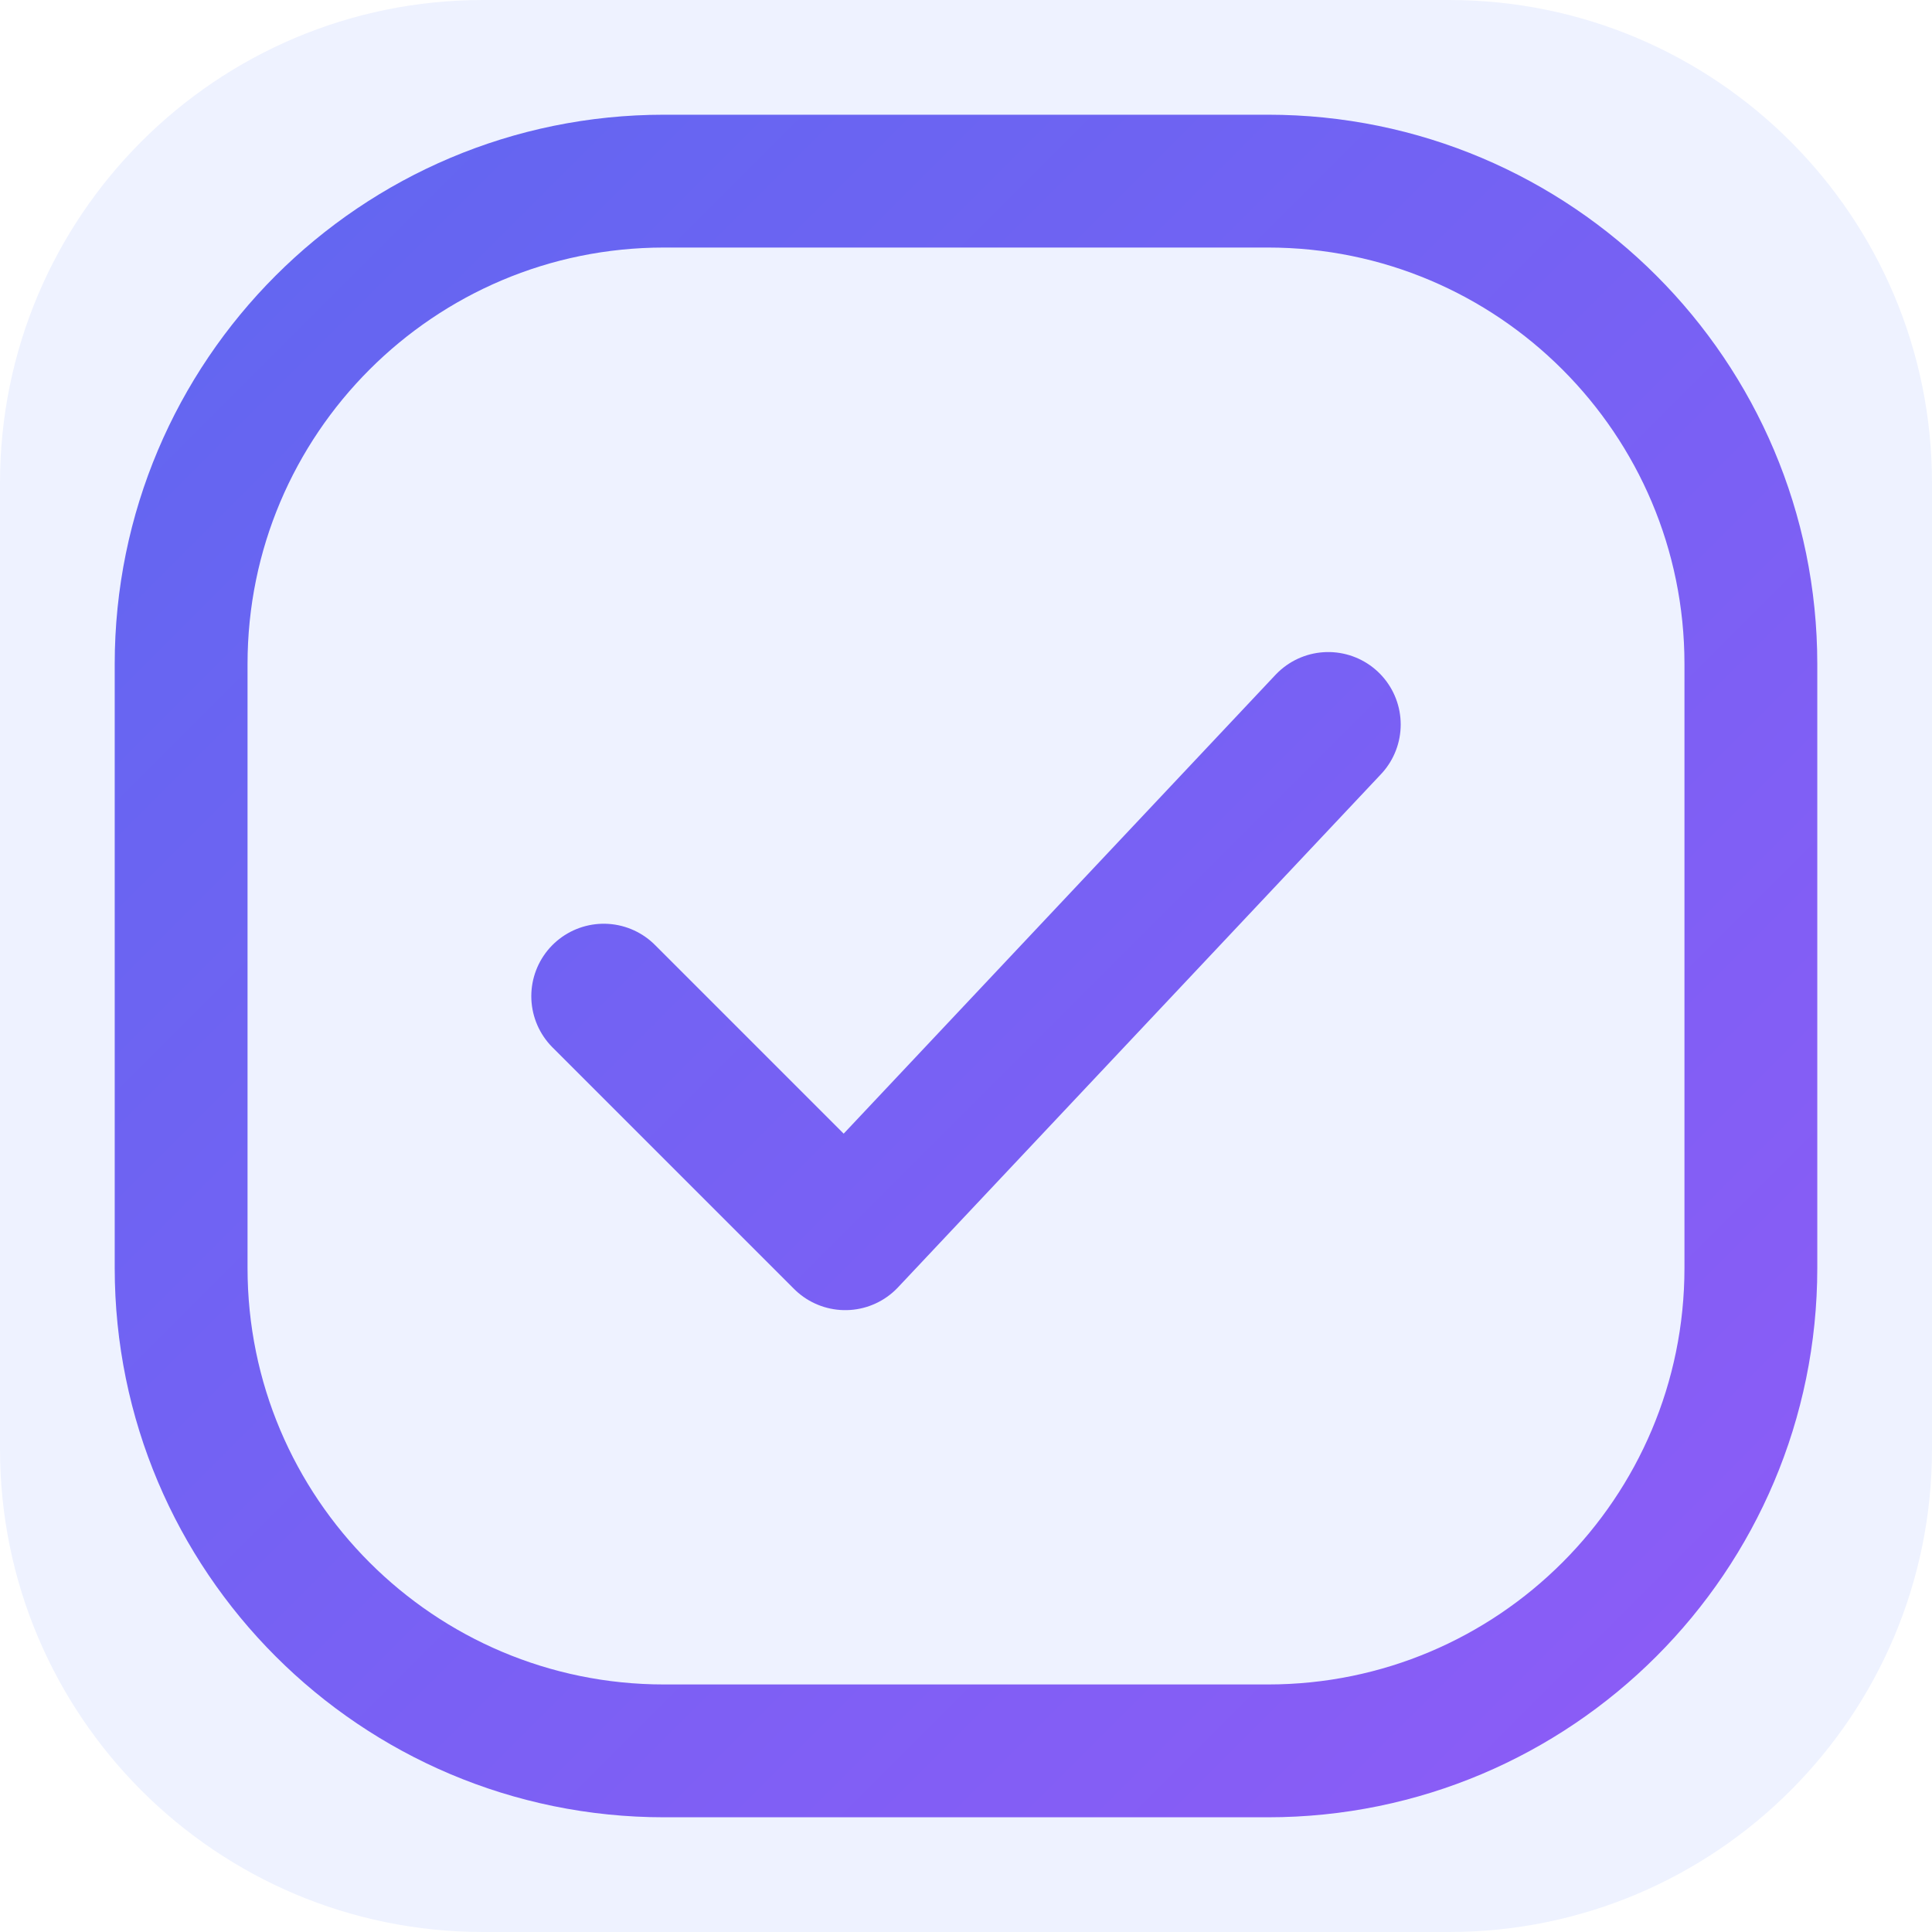
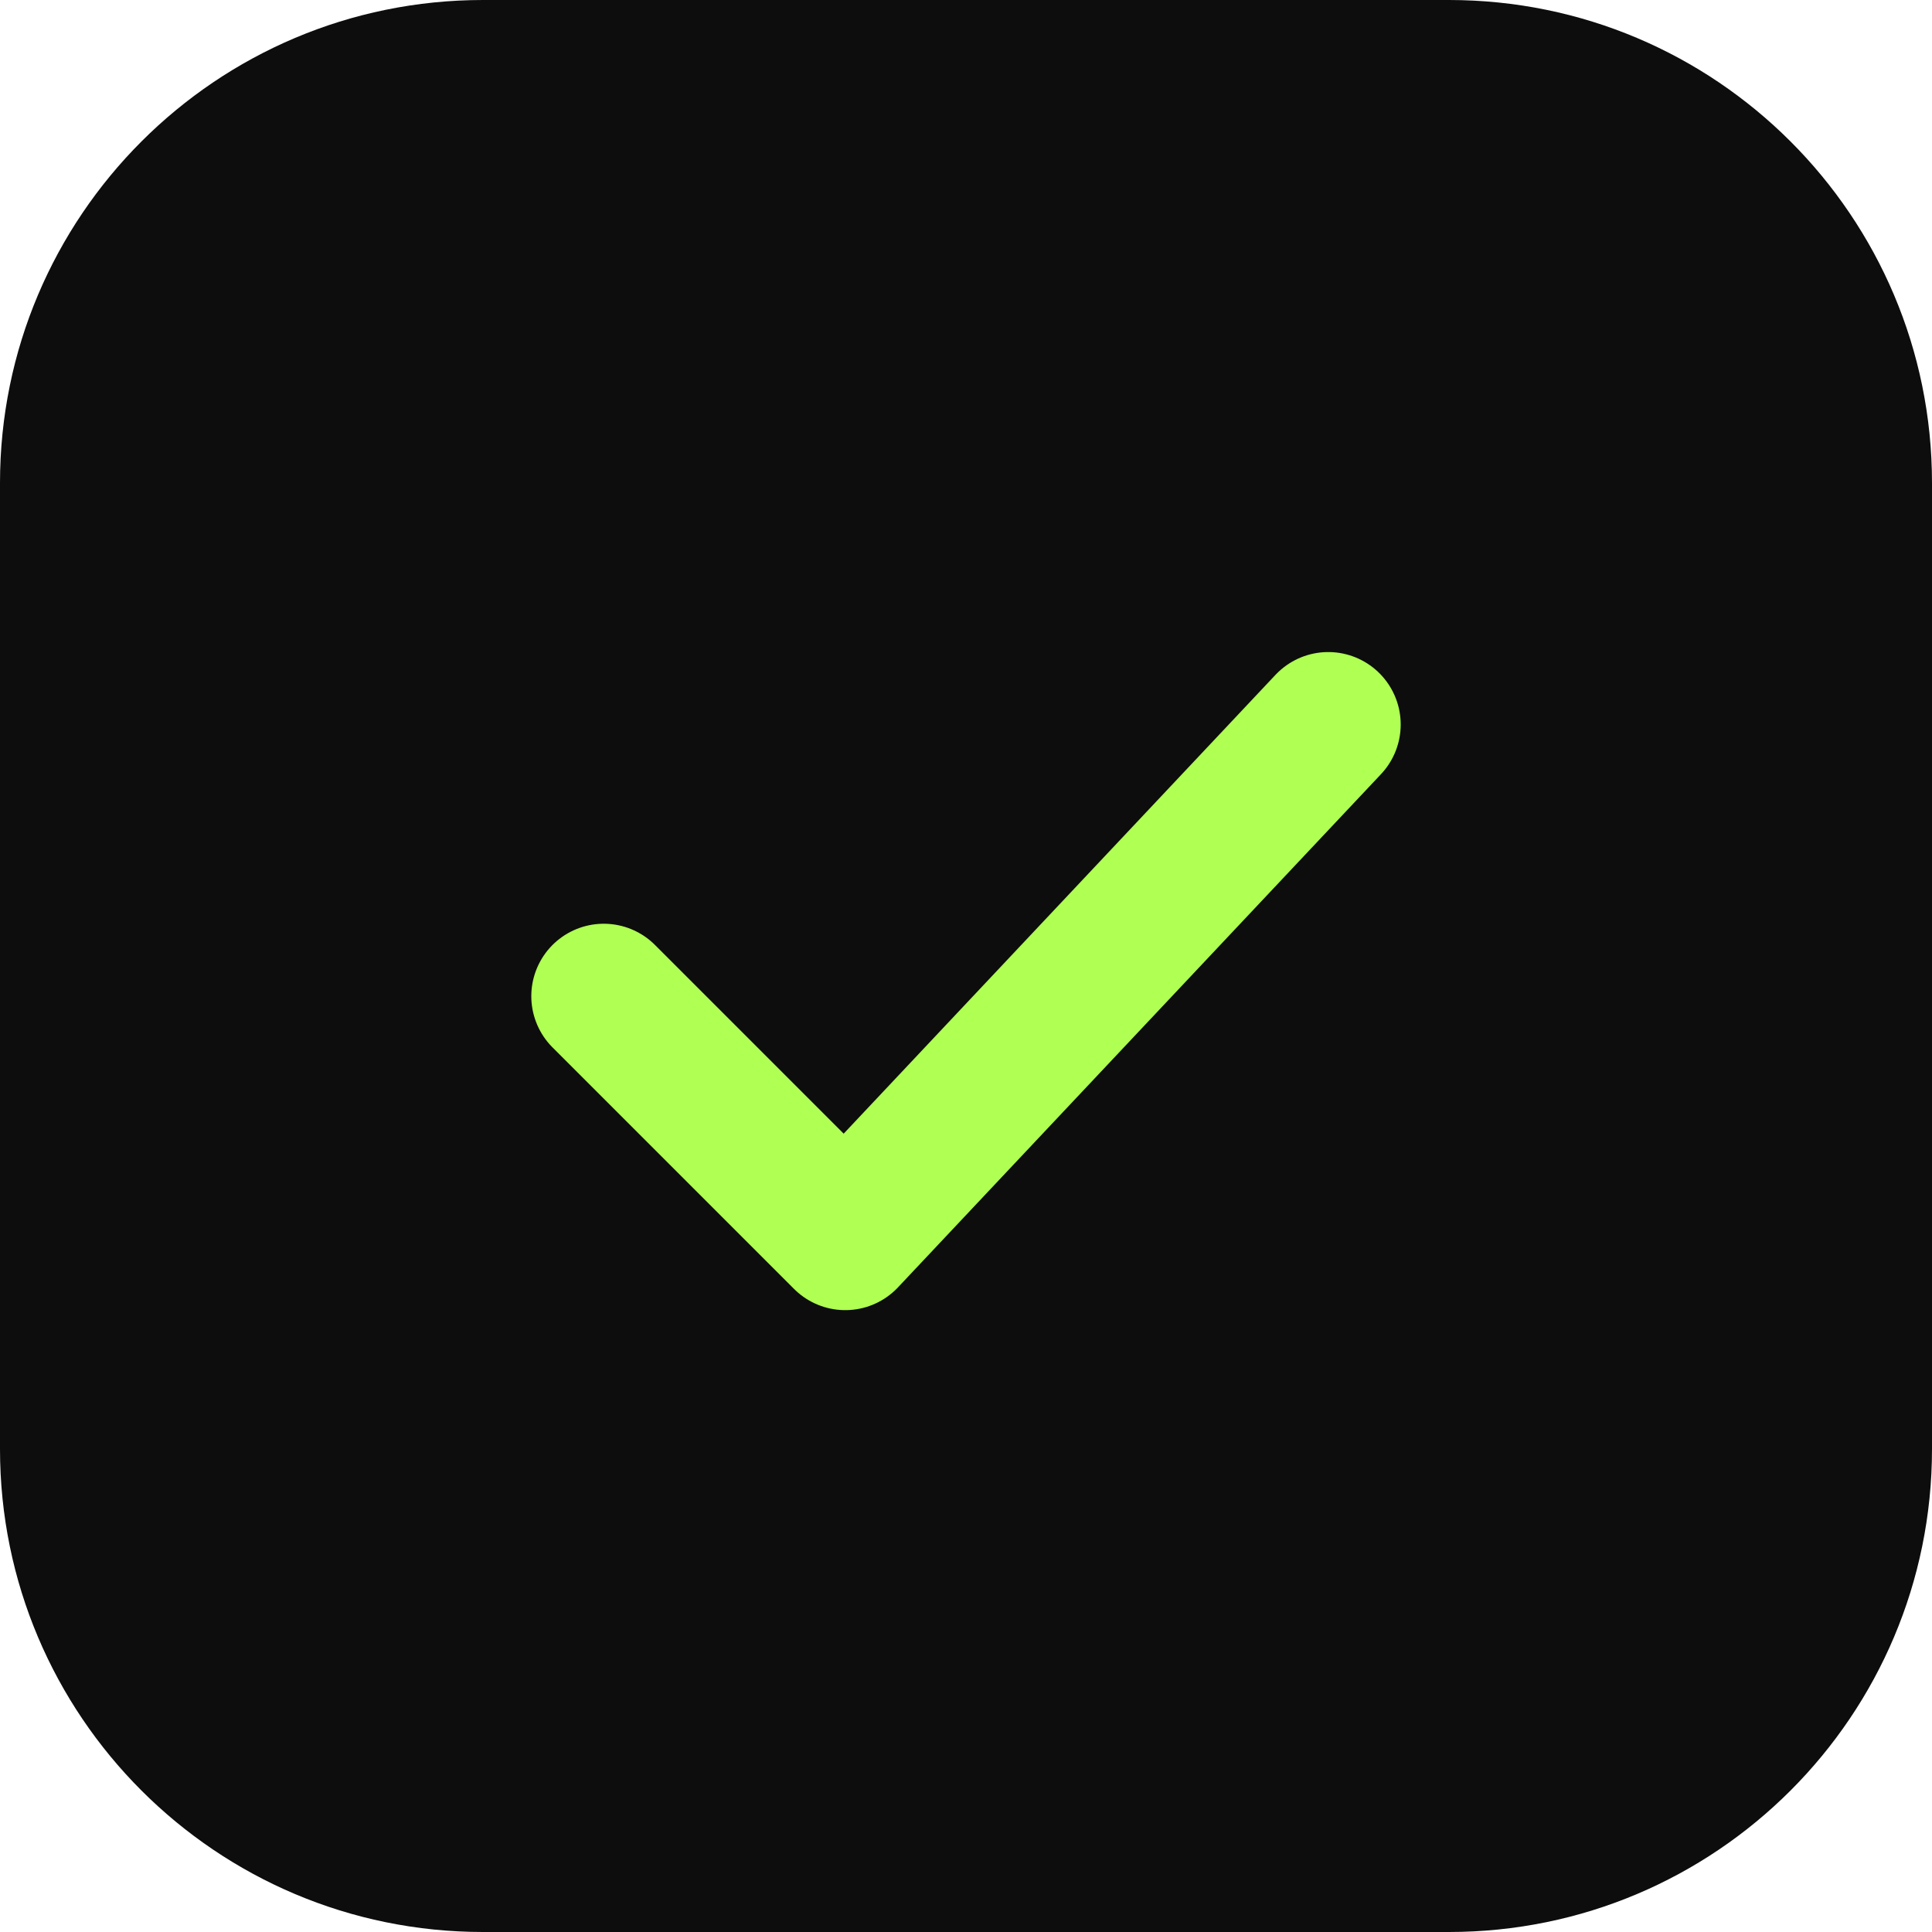
<svg xmlns="http://www.w3.org/2000/svg" viewBox="0 0 32 32" fill="none">
-   <defs>
-     <linearGradient id="g" x1="4" y1="4" x2="28" y2="28" gradientUnits="userSpaceOnUse">
-       <stop stop-color="#6366F1" />
-       <stop offset="1" stop-color="#8B5CF6" />
-     </linearGradient>
-   </defs>
-   <rect width="32" height="32" rx="8" fill="#EEF2FF" />
-   <rect x="3" y="3" width="26" height="26" rx="8" stroke="url(#g)" stroke-width="2.2" />
-   <path d="M10 16.5l4 4L22 12" stroke="url(#g)" stroke-width="2.4" stroke-linecap="round" stroke-linejoin="round" />
+   <rect width="32" height="32" rx="8" fill="#0D0D0D" />
+   <path d="M10 16.5l4 4L22 12" stroke="#B0FF53" stroke-width="2.4" stroke-linecap="round" stroke-linejoin="round" />
</svg>
